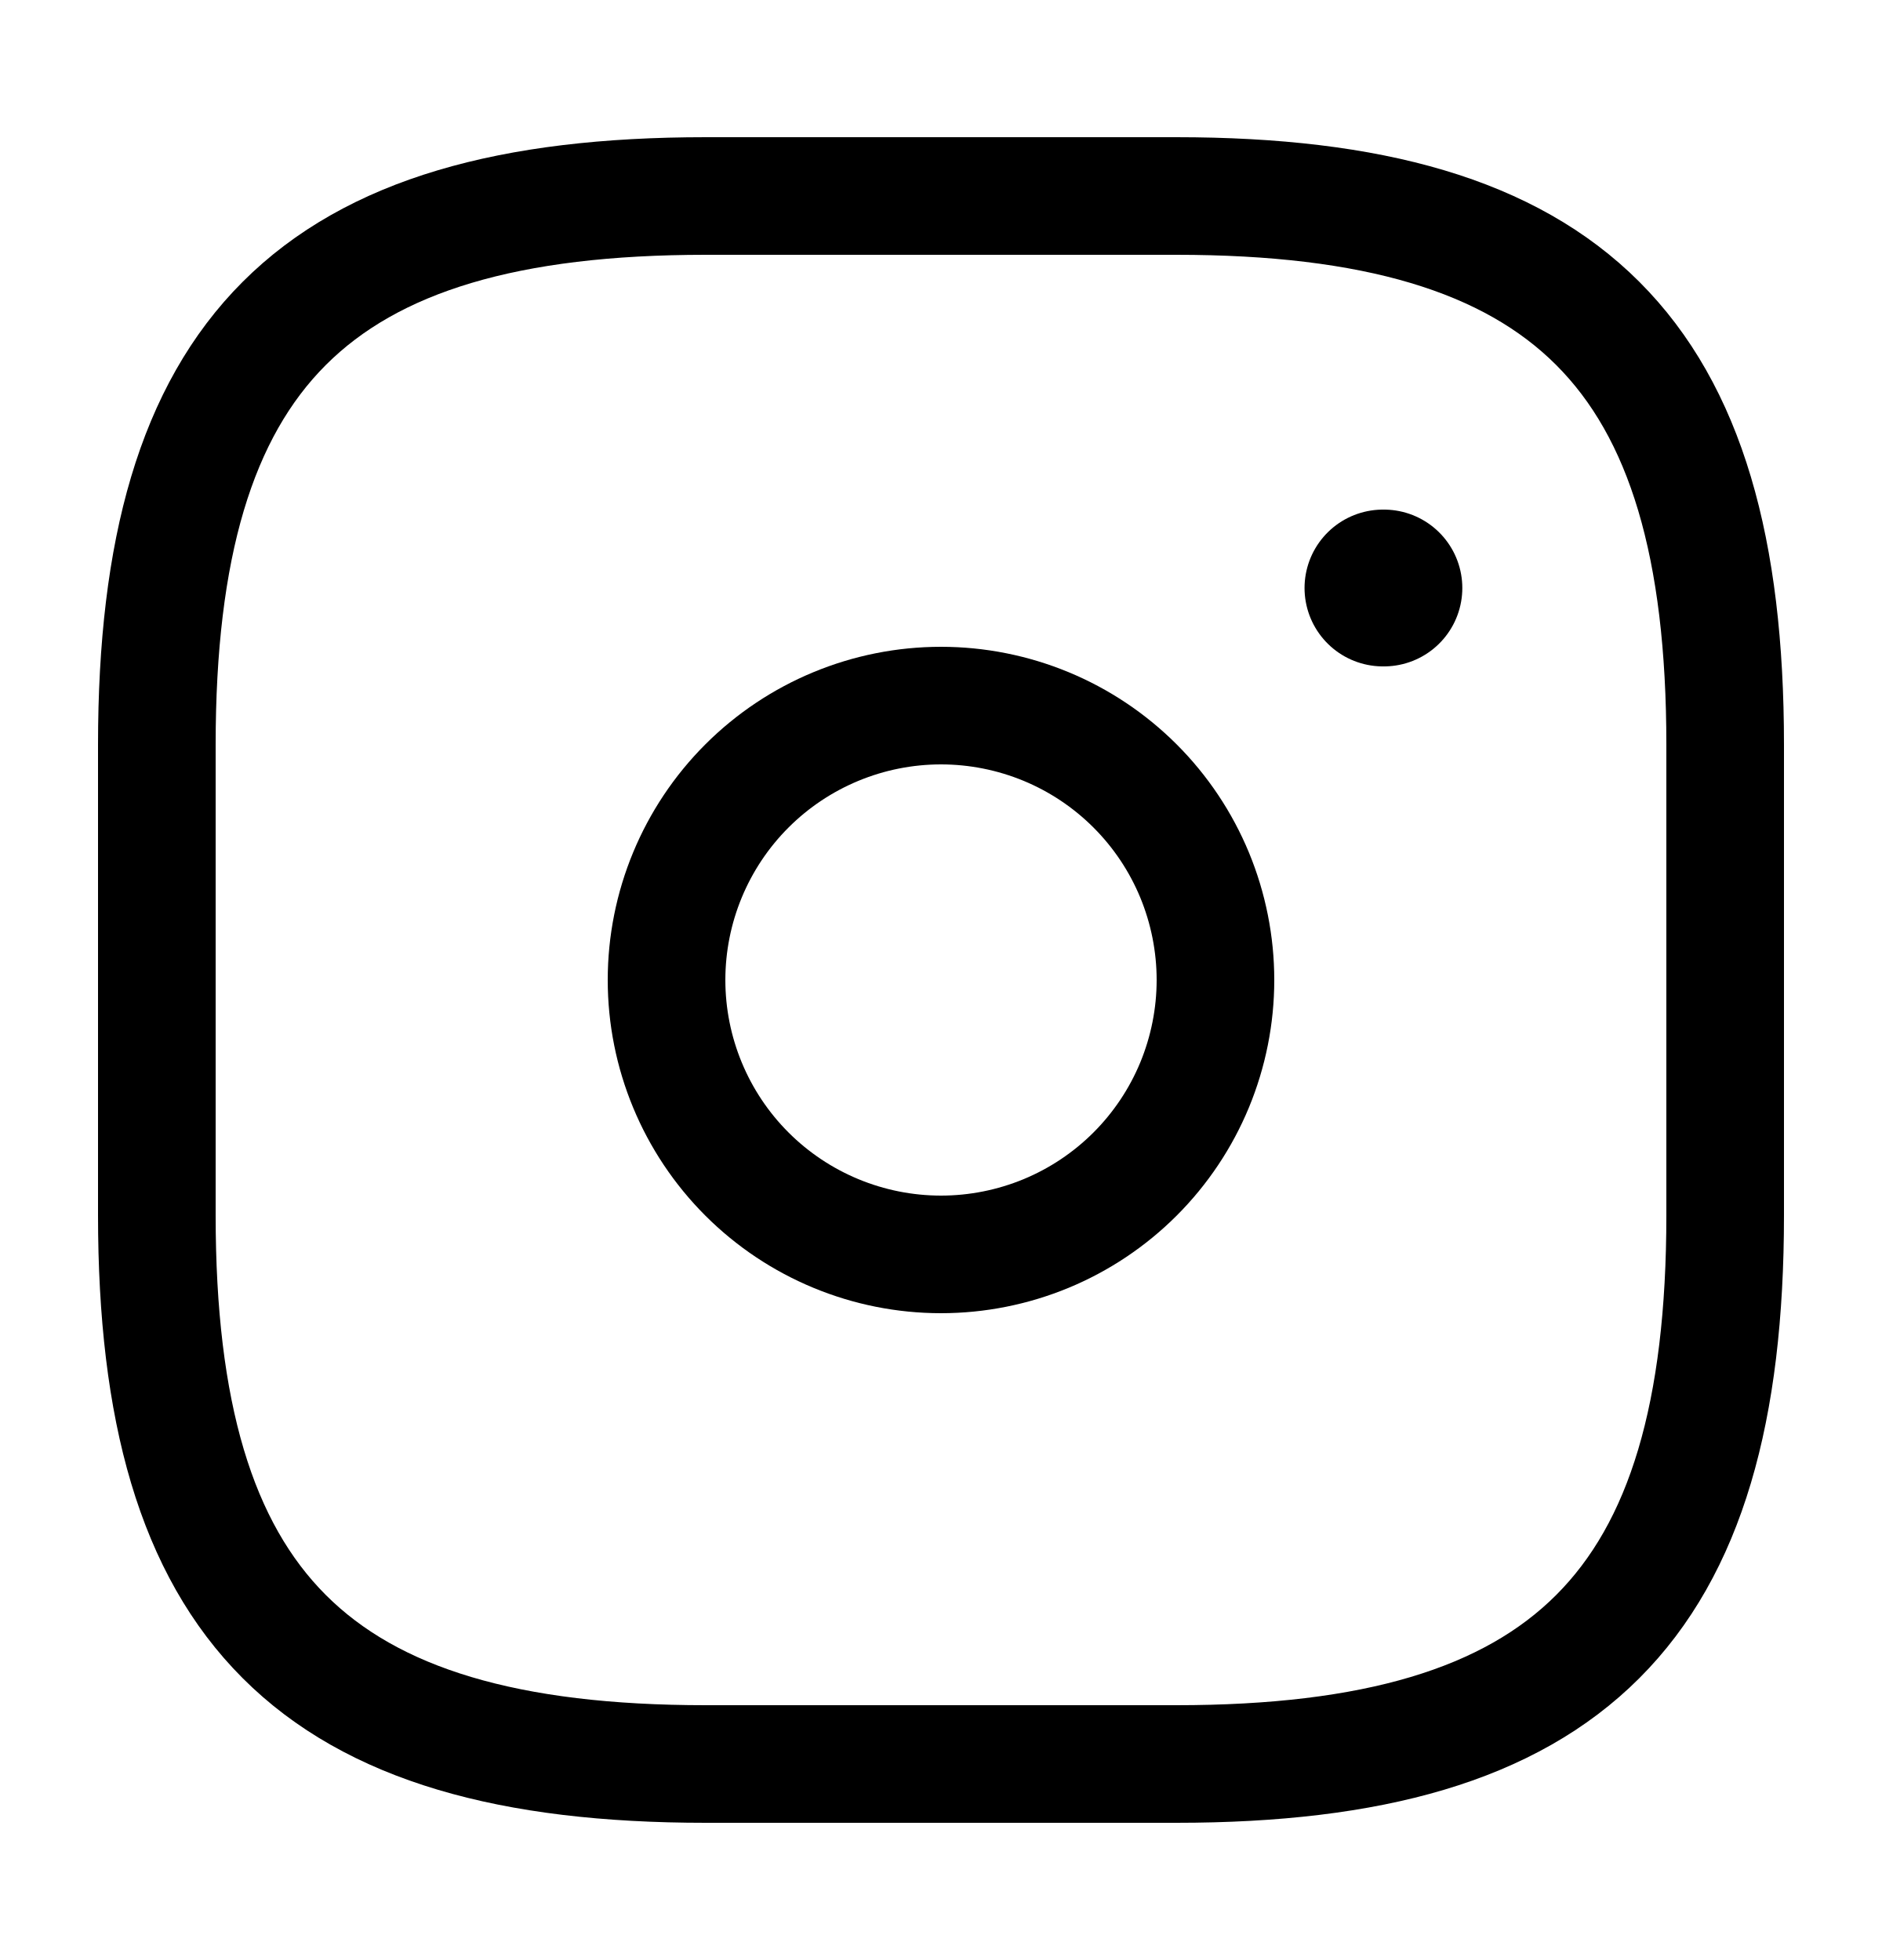
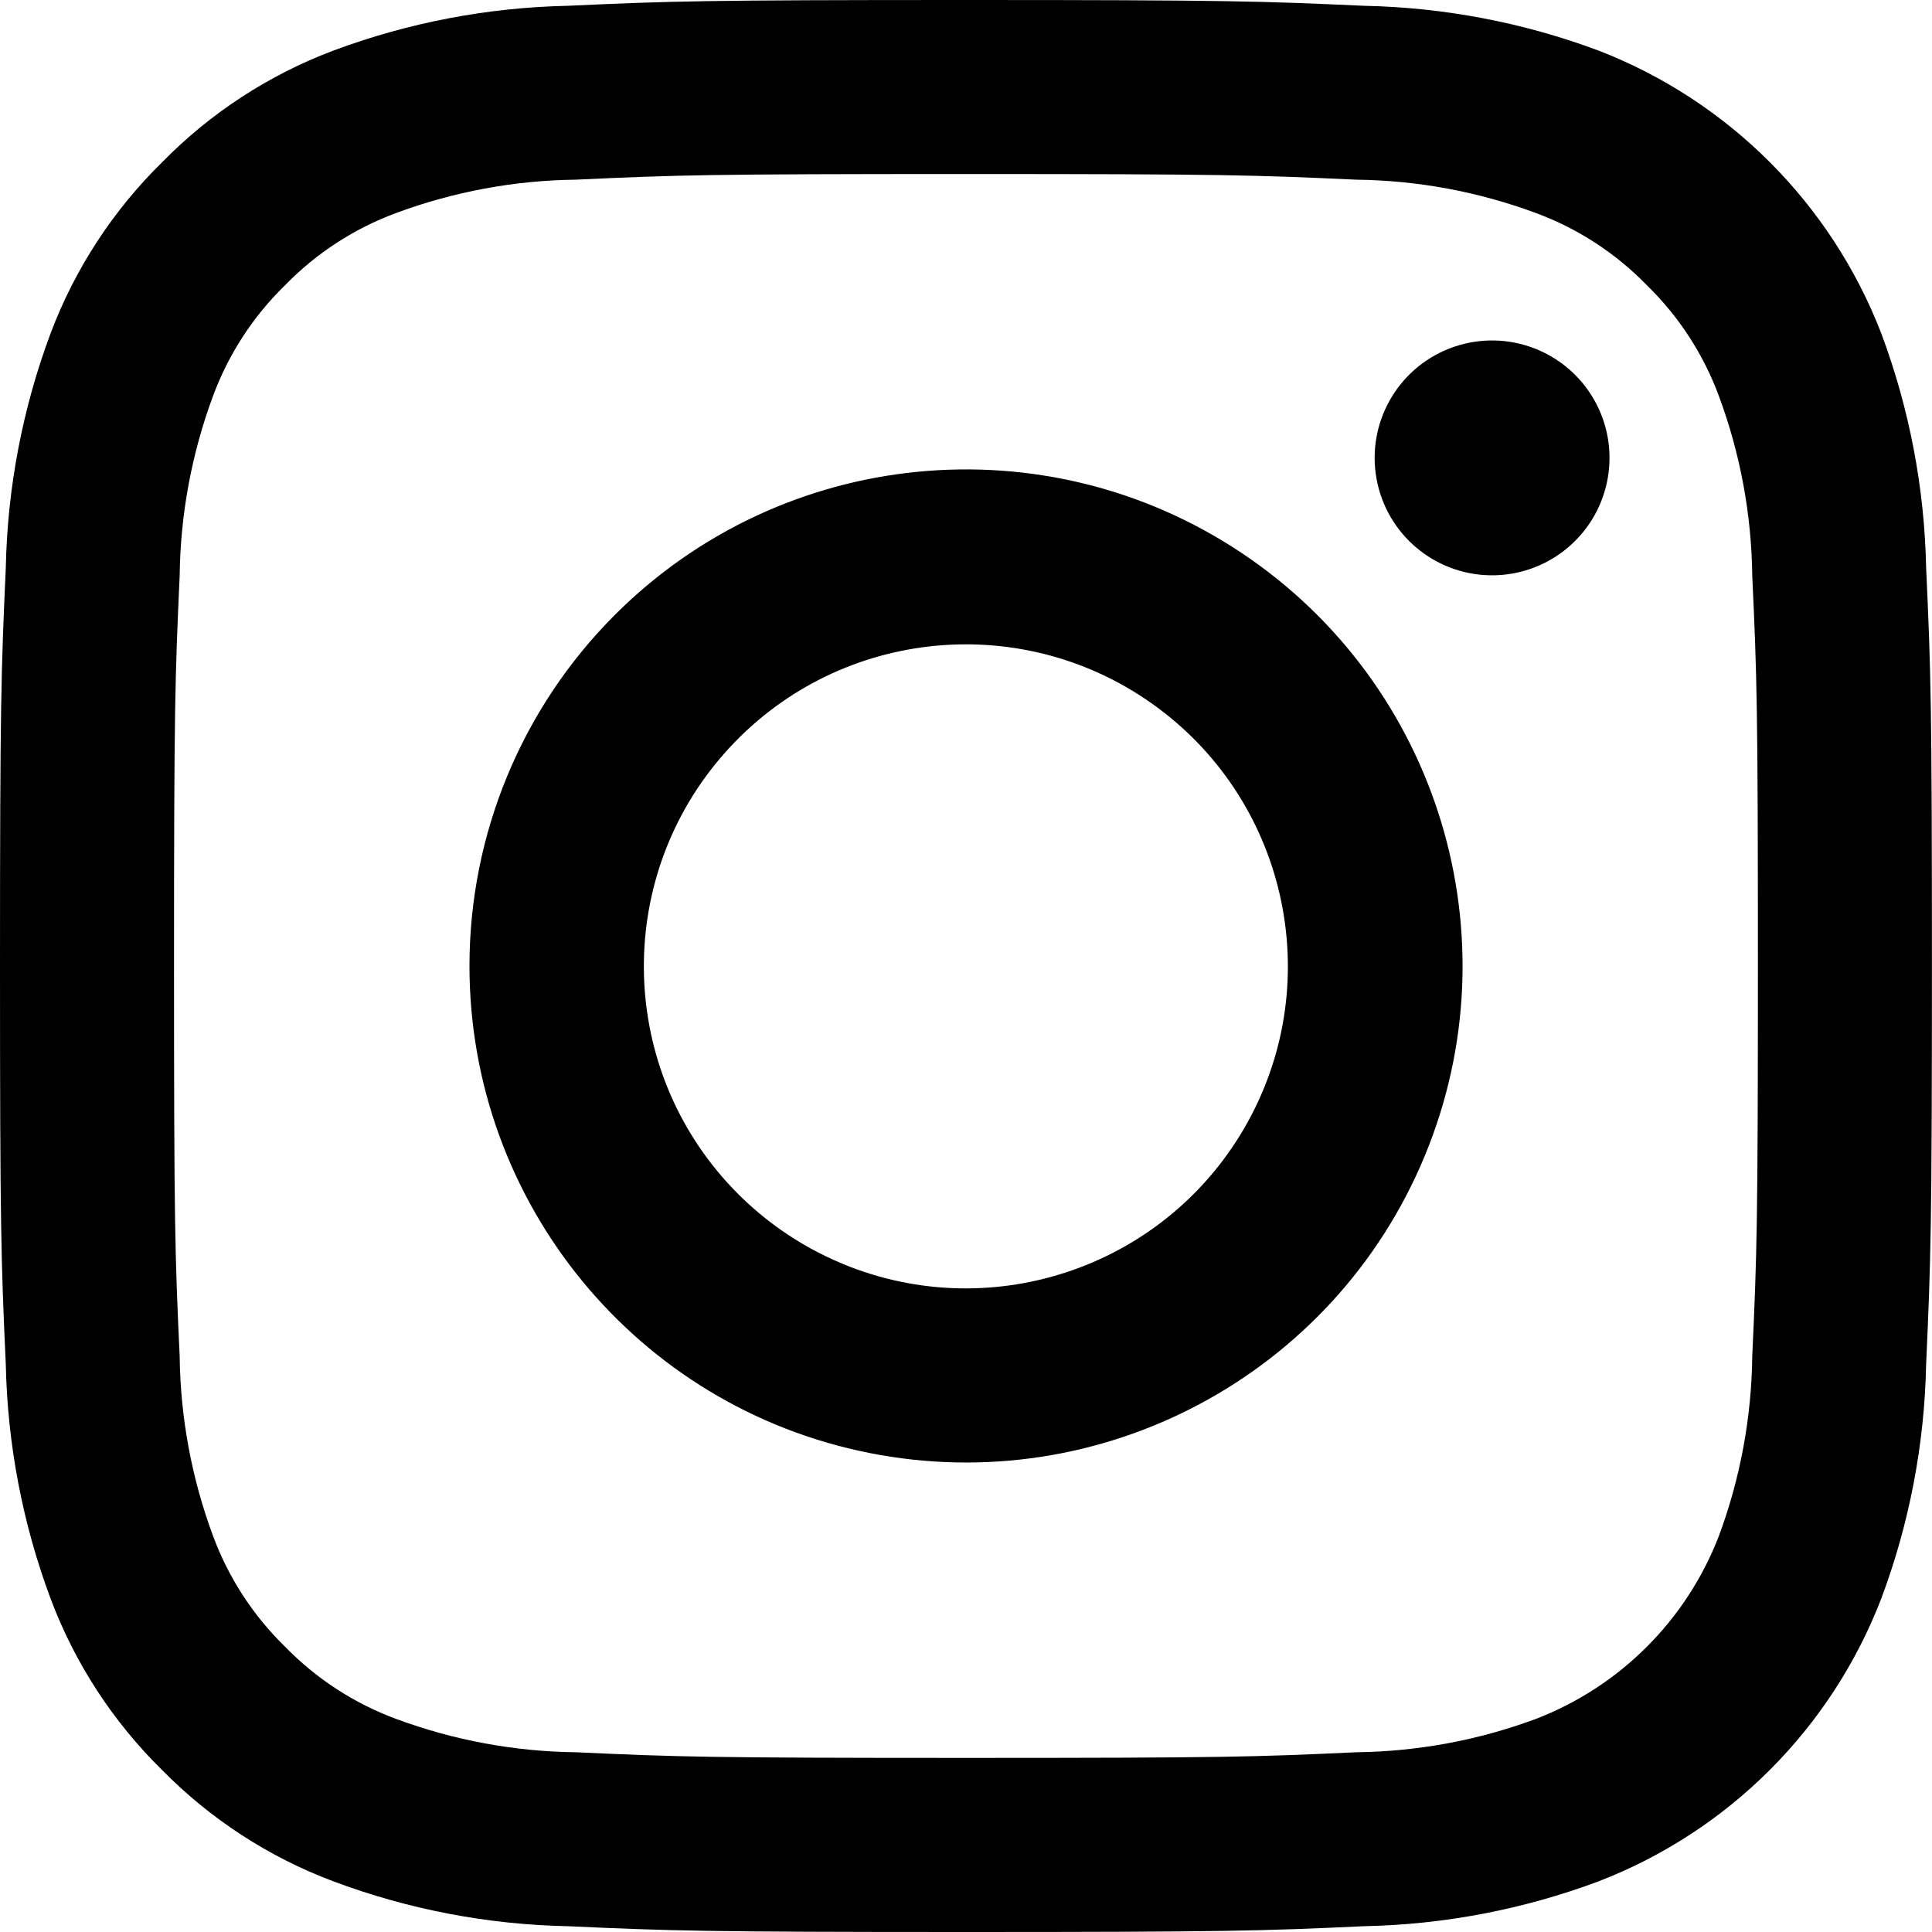
- <svg xmlns="http://www.w3.org/2000/svg" width="24" height="25" viewBox="0 0 24 25" fill="none">
-   <path d="M9 22.5H15C20 22.5 22 20.5 22 15.5V9.5C22 4.5 20 2.5 15 2.5H9C4 2.5 2 4.5 2 9.5V15.5C2 20.5 4 22.5 9 22.5Z" stroke="black" stroke-width="1.5" stroke-linecap="round" stroke-linejoin="round" />
-   <path d="M12 16C12.46 16 12.915 15.909 13.339 15.734C13.764 15.558 14.15 15.3 14.475 14.975C14.8 14.65 15.058 14.264 15.234 13.839C15.409 13.415 15.5 12.96 15.5 12.5C15.5 12.04 15.409 11.585 15.234 11.161C15.058 10.736 14.8 10.35 14.475 10.025C14.15 9.7 13.764 9.442 13.339 9.266C12.915 9.091 12.46 9 12 9C11.072 9 10.181 9.369 9.525 10.025C8.869 10.681 8.5 11.572 8.5 12.5C8.5 13.428 8.869 14.319 9.525 14.975C10.181 15.631 11.072 16 12 16Z" stroke="black" stroke-width="1.5" stroke-linecap="round" stroke-linejoin="round" />
-   <path d="M17.636 7.5H17.648" stroke="black" stroke-width="2" stroke-linecap="round" stroke-linejoin="round" />
+ <svg xmlns="http://www.w3.org/2000/svg" width="27" height="27" viewBox="0 0 27 27">
+   <path id="instagram" d="M7.934.081C9.374.015,9.833,0,13.5,0s4.126.016,5.564.081a9.935,9.935,0,0,1,3.279.627,6.911,6.911,0,0,1,3.947,3.948,9.929,9.929,0,0,1,.628,3.277c.066,1.442.081,1.9.081,5.567s-.016,4.126-.081,5.566a9.9,9.9,0,0,1-.628,3.277,6.892,6.892,0,0,1-3.947,3.948,9.929,9.929,0,0,1-3.277.628c-1.441.066-1.9.081-5.567.081s-4.126-.016-5.566-.081a9.9,9.9,0,0,1-3.277-.628,6.622,6.622,0,0,1-2.392-1.556A6.617,6.617,0,0,1,.708,22.344a9.964,9.964,0,0,1-.627-3.277C.015,17.625,0,17.166,0,13.5S.016,9.374.081,7.936A9.935,9.935,0,0,1,.708,4.656,6.622,6.622,0,0,1,2.267,2.266,6.617,6.617,0,0,1,4.656.708,9.964,9.964,0,0,1,7.933.081Zm11.021,2.43c-1.424-.065-1.851-.079-5.455-.079s-4.032.013-5.455.079a7.462,7.462,0,0,0-2.507.465A4.192,4.192,0,0,0,3.985,3.985,4.187,4.187,0,0,0,2.976,5.537a7.462,7.462,0,0,0-.465,2.507C2.446,9.468,2.432,9.9,2.432,13.5s.013,4.032.079,5.455a7.462,7.462,0,0,0,.465,2.507,4.191,4.191,0,0,0,1.009,1.552,4.191,4.191,0,0,0,1.553,1.009,7.462,7.462,0,0,0,2.507.465c1.424.065,1.85.079,5.455.079s4.032-.013,5.455-.079a7.462,7.462,0,0,0,2.507-.465,4.458,4.458,0,0,0,2.561-2.561,7.462,7.462,0,0,0,.465-2.507c.065-1.424.079-1.851.079-5.455s-.013-4.032-.079-5.455a7.462,7.462,0,0,0-.465-2.507,4.192,4.192,0,0,0-1.009-1.553,4.189,4.189,0,0,0-1.552-1.009,7.462,7.462,0,0,0-2.507-.465Zm-7.18,15.151a4.5,4.5,0,1,0-1.613-1.137A4.5,4.5,0,0,0,11.776,17.662ZM8.593,8.593A6.939,6.939,0,1,1,6.561,13.5,6.939,6.939,0,0,1,8.593,8.593Zm13.385-1a1.641,1.641,0,1,0-1.15.447,1.64,1.64,0,0,0,1.15-.447Z" fill-rule="evenodd" />
</svg>
